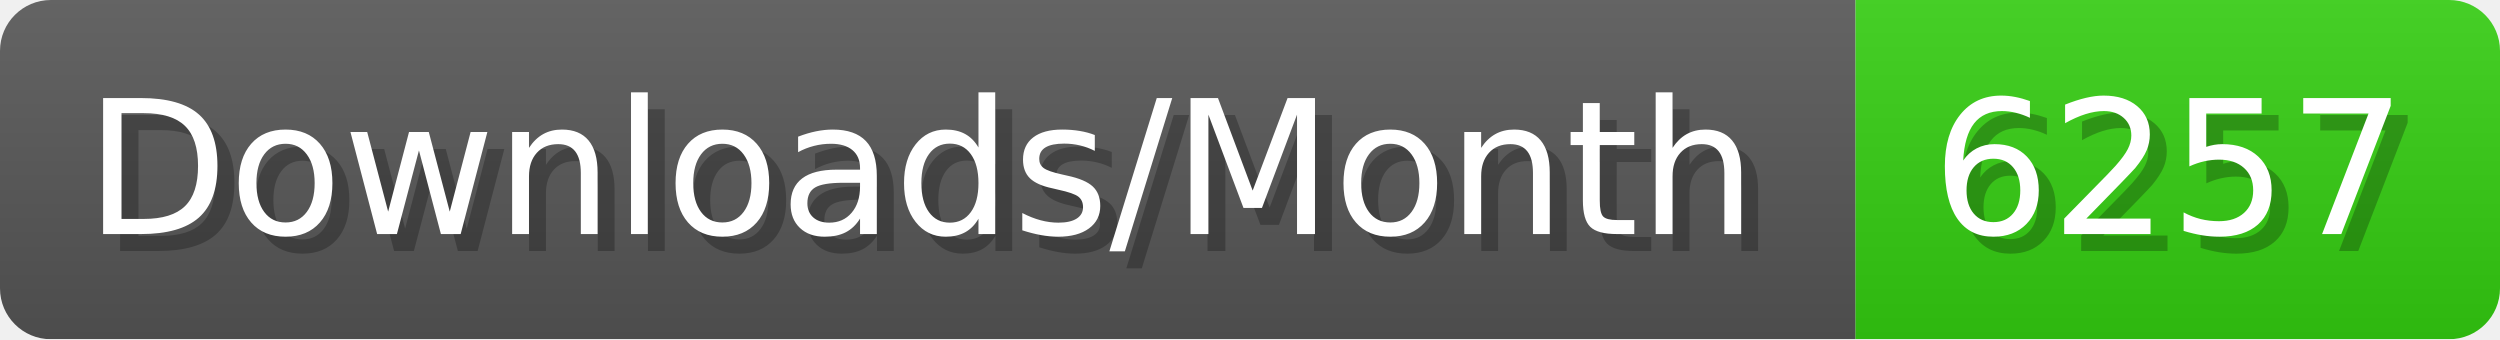
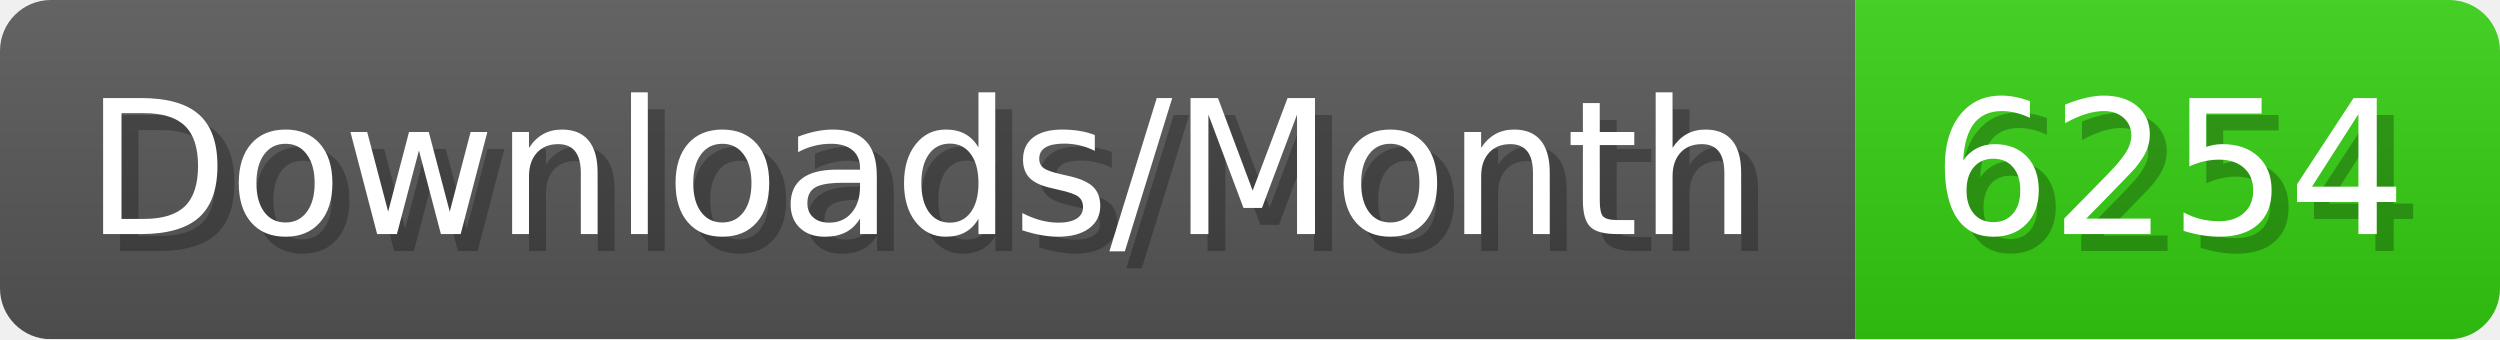
- <svg xmlns="http://www.w3.org/2000/svg" width="147.4" height="20" viewBox="0 0 1474 200" role="img" aria-label="Downloads/Month: 6257">
+ <svg xmlns="http://www.w3.org/2000/svg" width="147.4" height="20" viewBox="0 0 1474 200" role="img" aria-label="Downloads/Month: 6254">
  <linearGradient id="YlXUI" x2="0" y2="100%">
    <stop offset="0" stop-opacity=".1" stop-color="#EEE" />
    <stop offset="1" stop-opacity=".1" />
  </linearGradient>
  <mask id="JHhop">
    <rect width="1474" height="200" rx="30" fill="#FFF" />
  </mask>
  <g mask="url(#JHhop)">
    <rect width="1094" height="200" fill="#555" />
    <rect width="380" height="200" fill="#3C1" x="1094" />
    <rect width="1474" height="200" fill="url(#YlXUI)" />
  </g>
  <g aria-hidden="true" fill="#fff" text-anchor="start" font-family="Verdana,DejaVu Sans,sans-serif" font-size="110">
    <text x="60" y="148" textLength="994" fill="#000" opacity="0.25">Downloads/Month</text>
    <text x="50" y="138" textLength="994">Downloads/Month</text>
-     <text x="1149" y="148" textLength="280" fill="#000" opacity="0.25">6257</text>
-     <text x="1139" y="138" textLength="280">6257</text>
+     <text x="1149" y="148" textLength="280" fill="#000" opacity="0.25">6254</text>
+     <text x="1139" y="138" textLength="280">6254</text>
  </g>
</svg>
